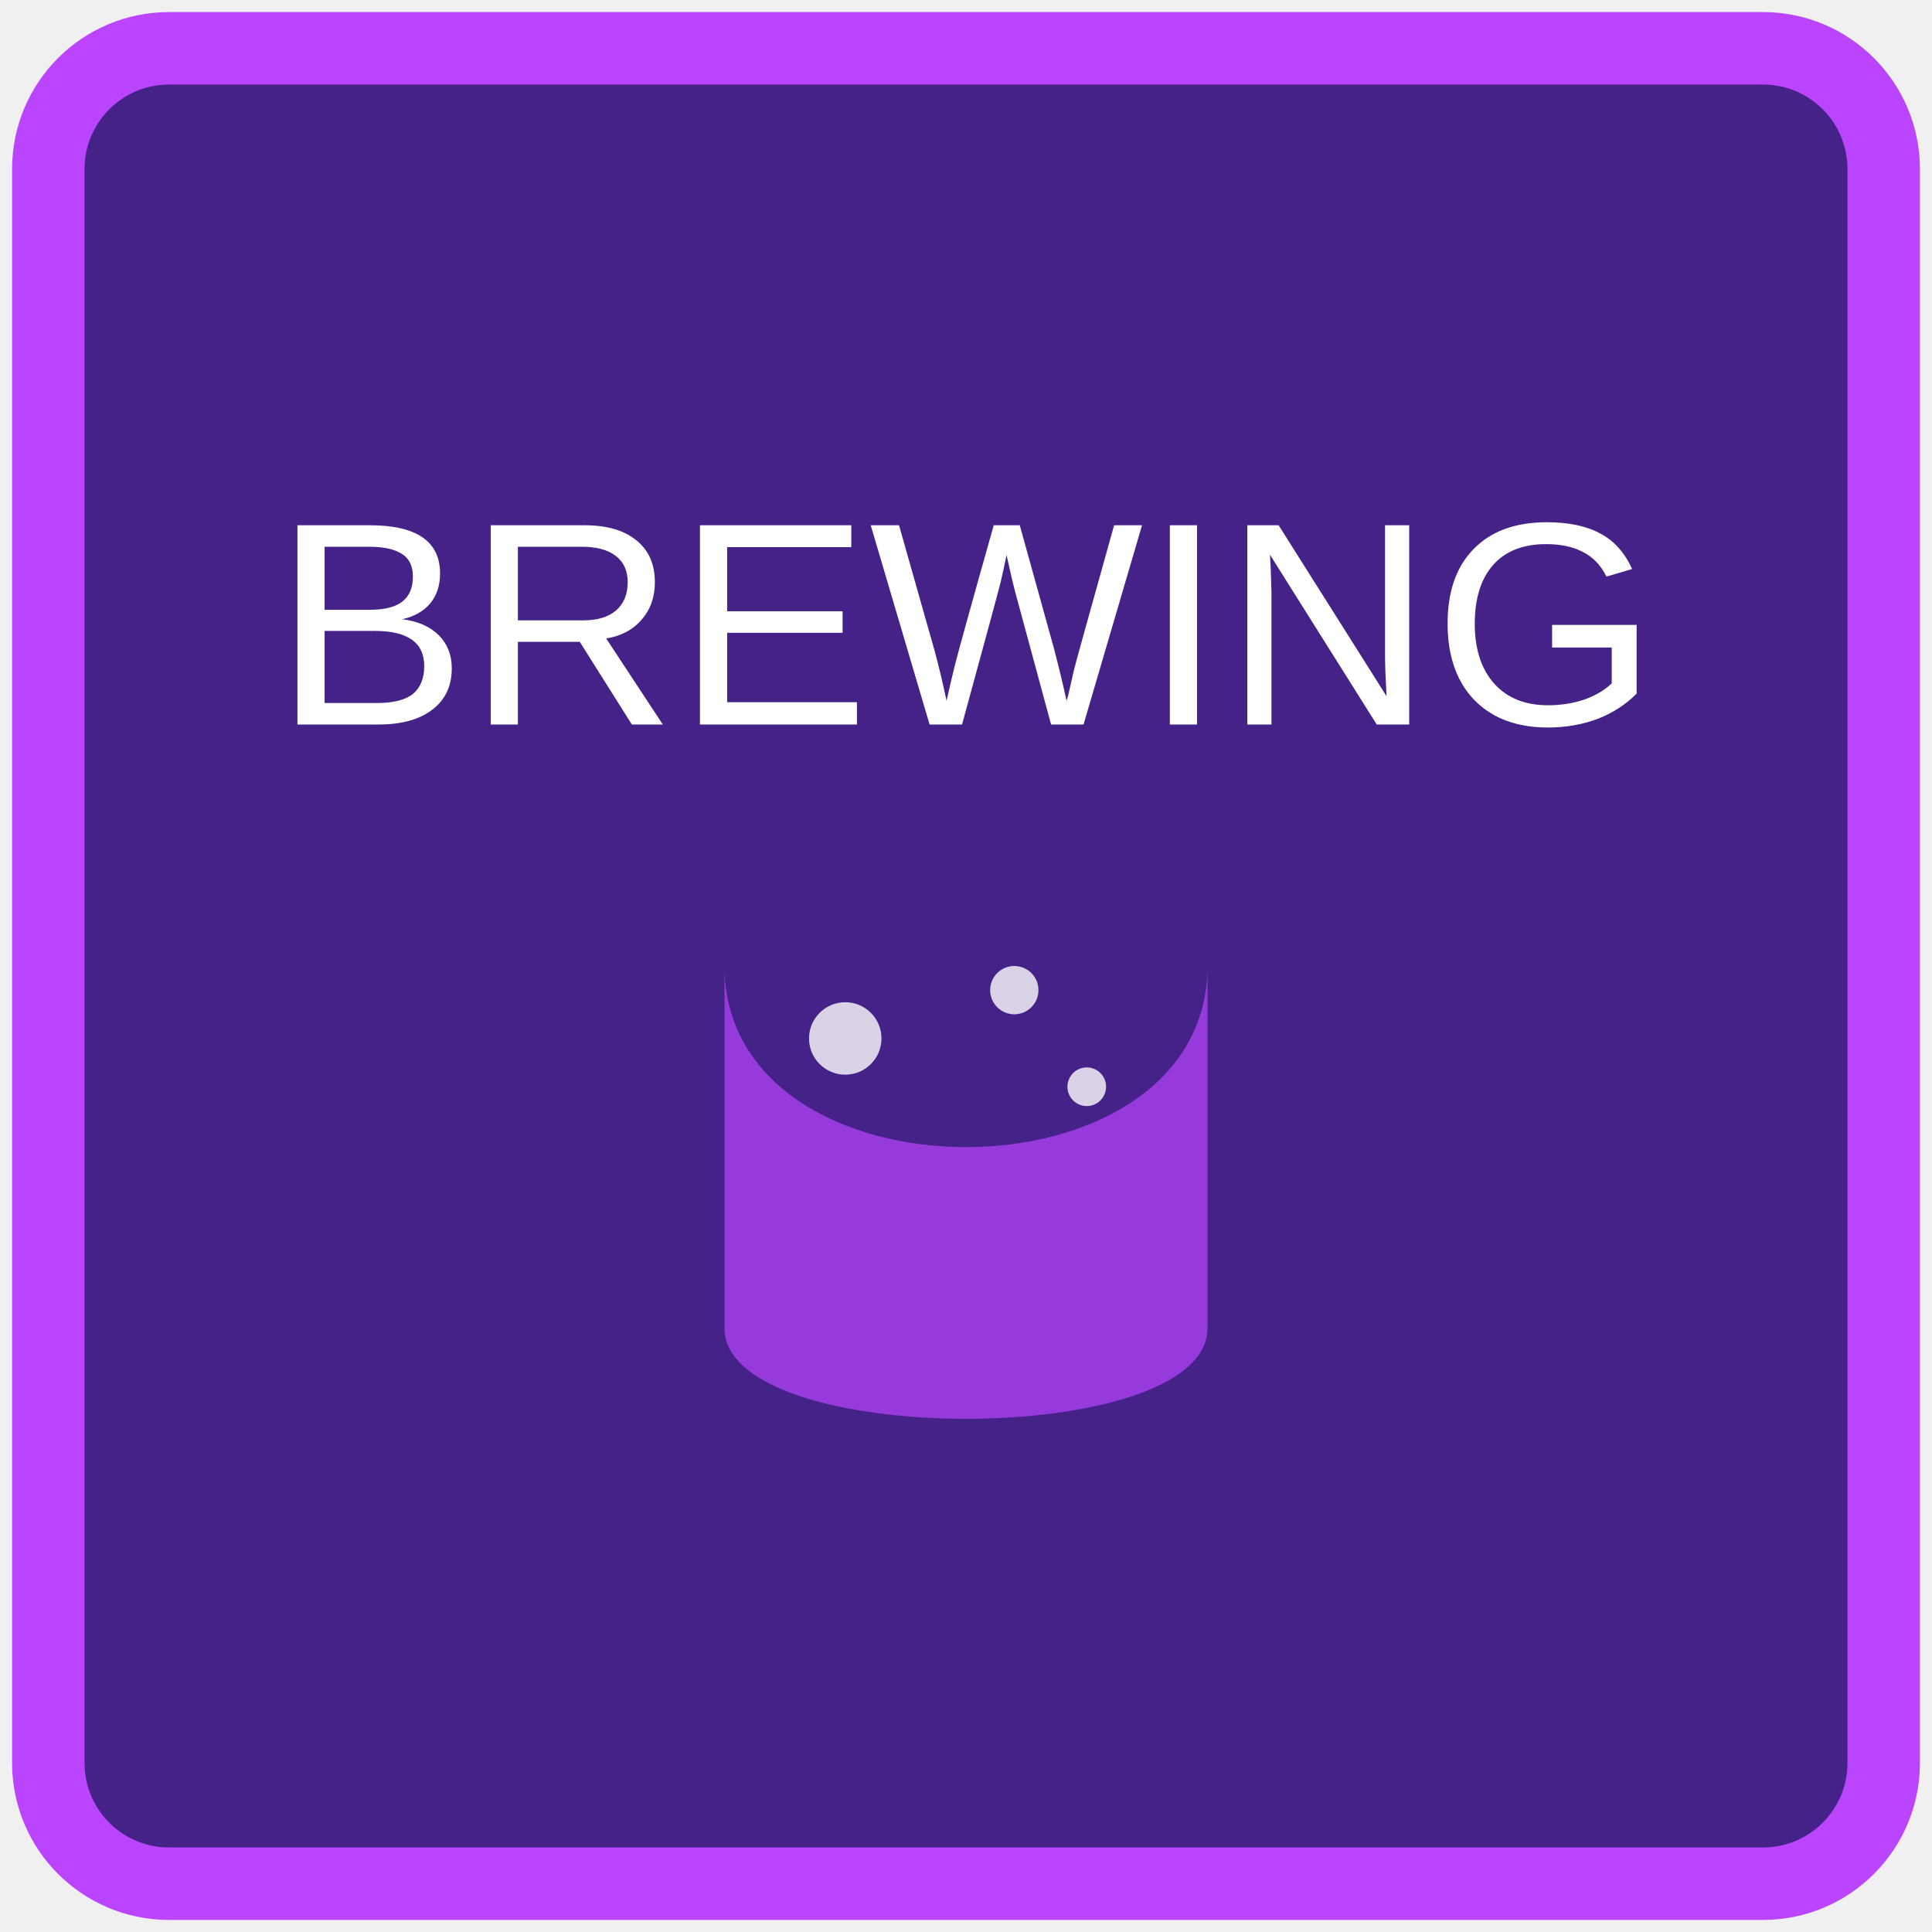
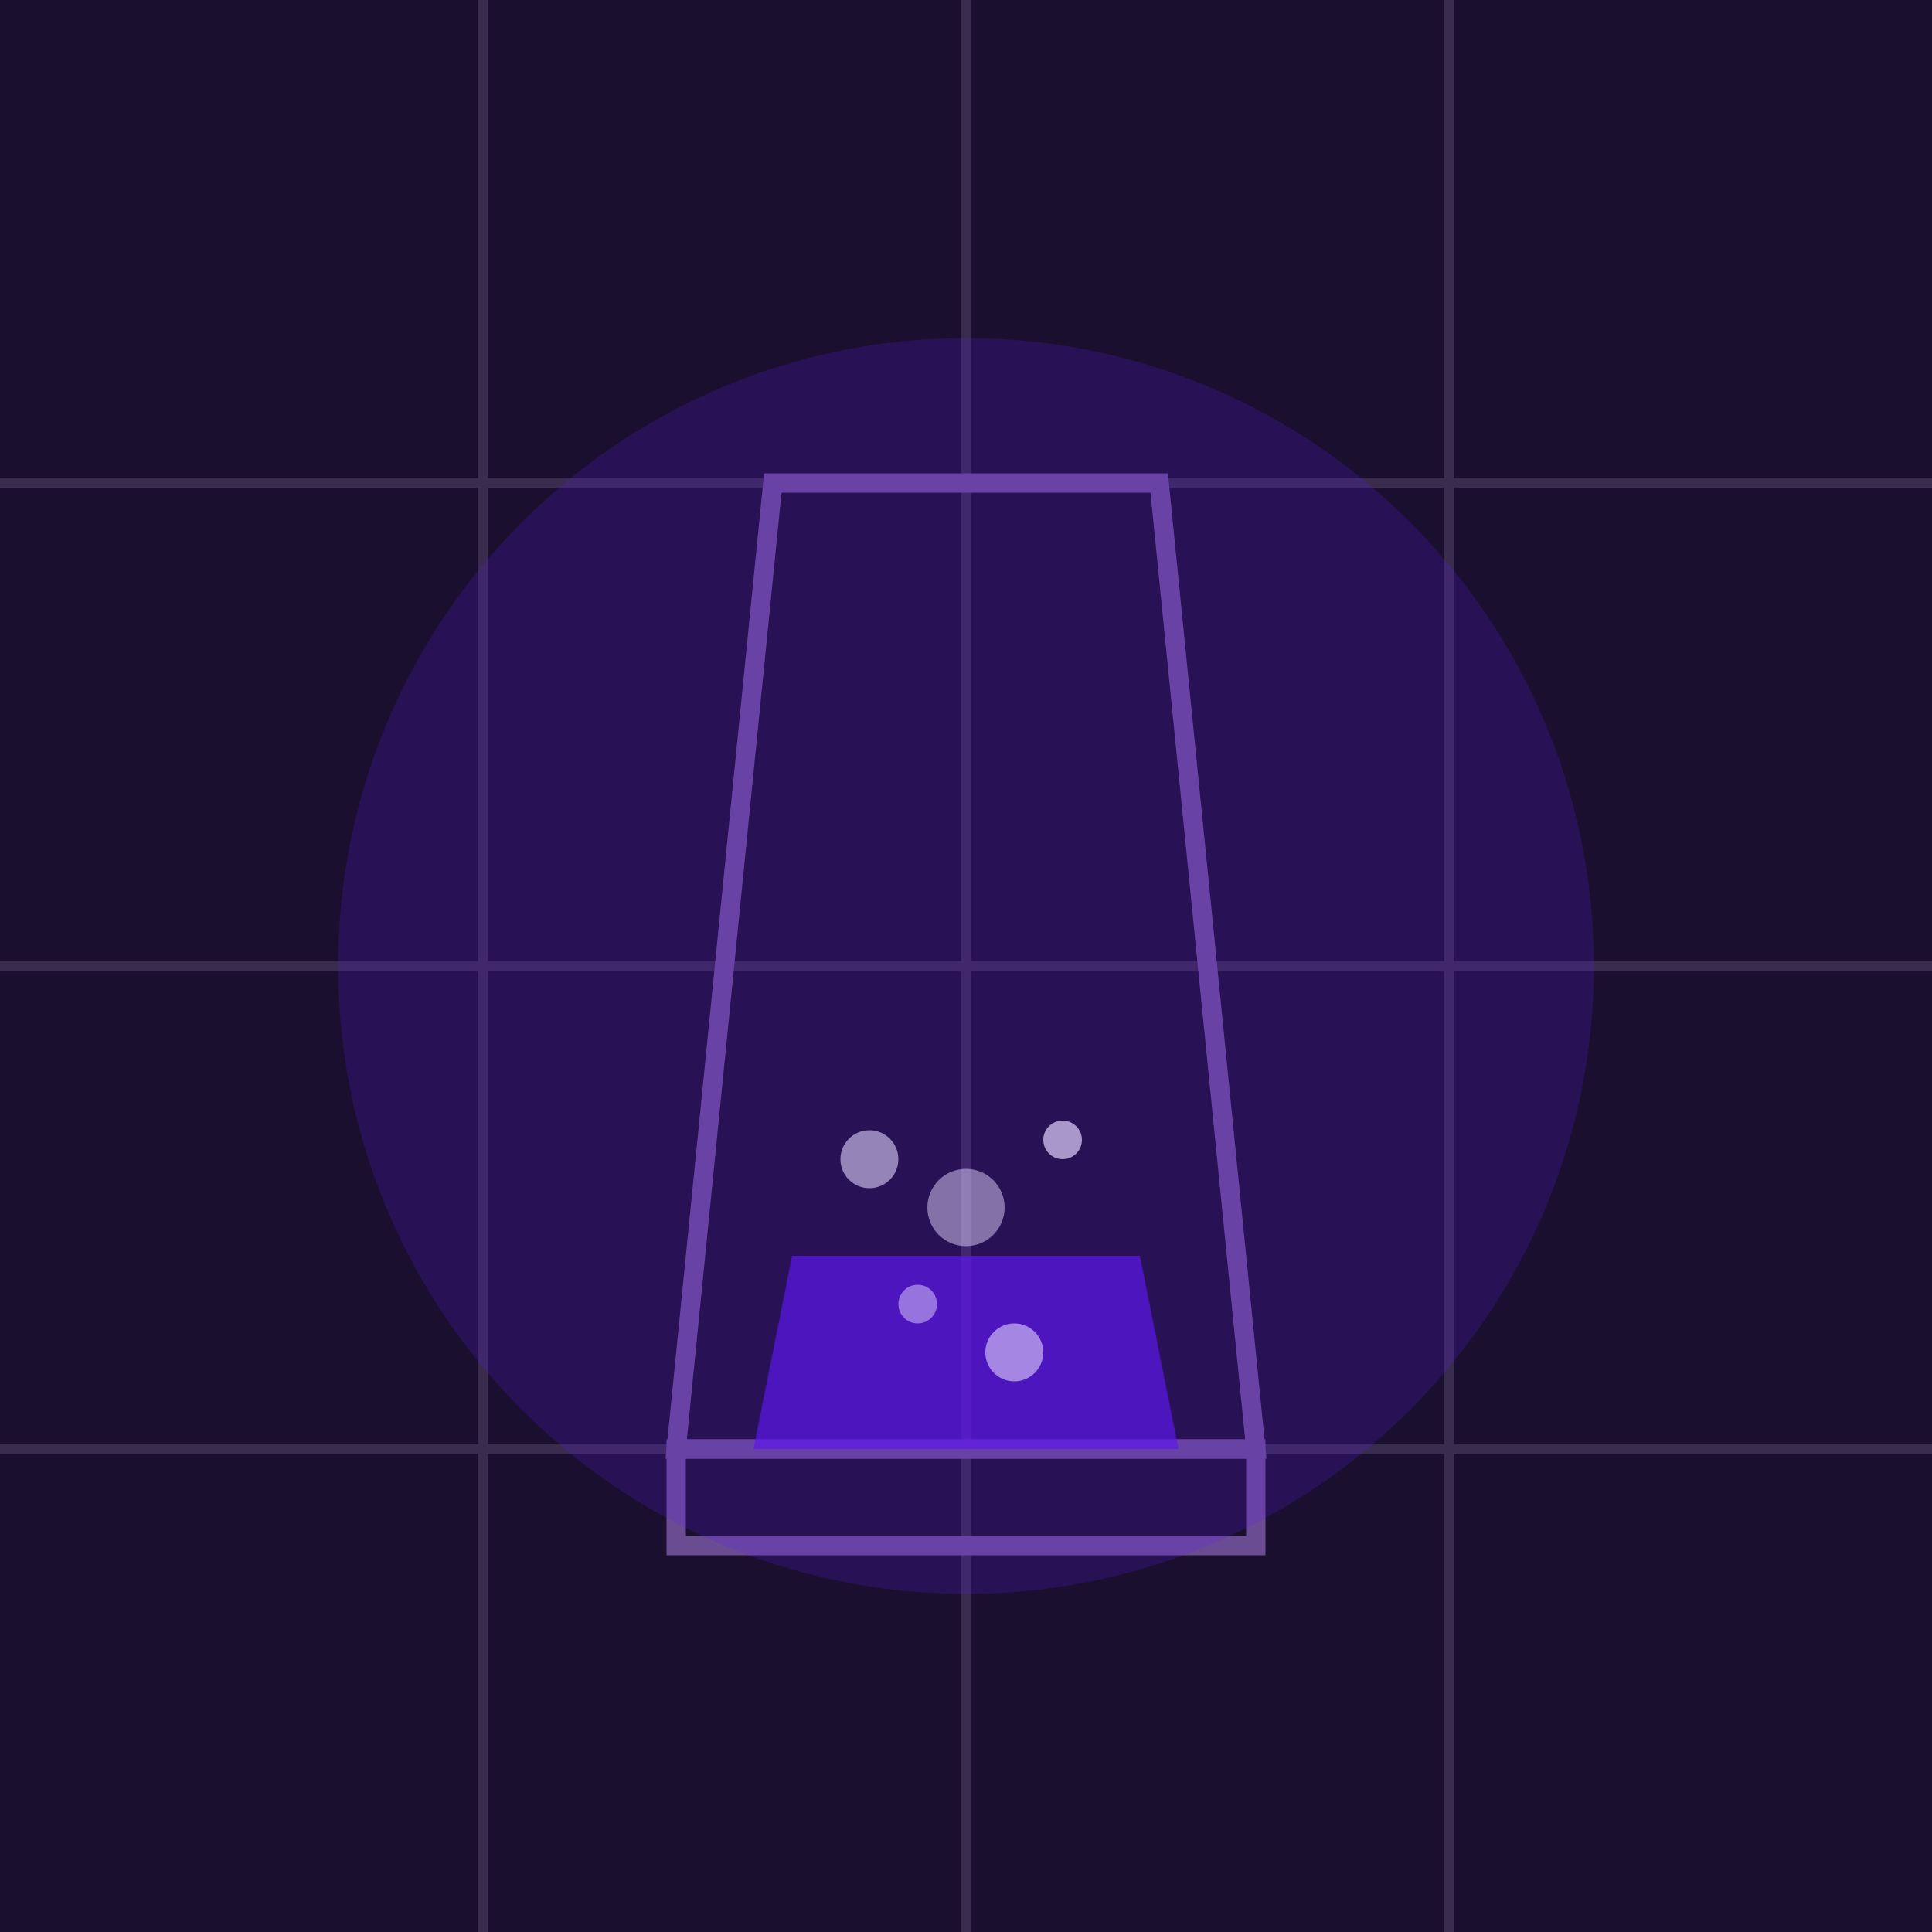
- <svg xmlns="http://www.w3.org/2000/svg" width="80" height="80" viewBox="0 0 80 80">
-   <rect x="2" y="2" width="76" height="76" rx="5" ry="5" fill="#442288" stroke="#bb44ff" stroke-width="3" />
-   <text x="40" y="30" font-family="Arial" font-size="12" fill="#ffffff" text-anchor="middle">BREWING</text>
-   <g transform="translate(40, 45)">
-     <path d="M-10,-5 C-10,5 10,5 10,-5 L10,10 C10,15 -10,15 -10,10 Z" fill="#bb44ff" opacity="0.7" />
-     <circle cx="-5" cy="-2" r="1.5" fill="#ffffff" opacity="0.8" />
-     <circle cx="2" cy="-4" r="1" fill="#ffffff" opacity="0.8" />
-     <circle cx="5" cy="0" r="0.8" fill="#ffffff" opacity="0.8" />
-   </g>
+ <svg xmlns="http://www.w3.org/2000/svg" width="200" height="200" viewBox="0 0 200 200">
+   <rect width="200" height="200" fill="#1a0f2e" />
+   <line x1="0" y1="50" x2="200" y2="50" stroke="#3a2c4e" stroke-width="1" />
+   <line x1="0" y1="100" x2="200" y2="100" stroke="#3a2c4e" stroke-width="1" />
+   <line x1="0" y1="150" x2="200" y2="150" stroke="#3a2c4e" stroke-width="1" />
+   <line x1="50" y1="0" x2="50" y2="200" stroke="#3a2c4e" stroke-width="1" />
+   <line x1="100" y1="0" x2="100" y2="200" stroke="#3a2c4e" stroke-width="1" />
+   <line x1="150" y1="0" x2="150" y2="200" stroke="#3a2c4e" stroke-width="1" />
+   <path d="M80,50 L120,50 L130,150 L70,150 Z" fill="none" stroke="#6a4c93" stroke-width="2" />
+   <rect x="70" y="150" width="60" height="10" fill="none" stroke="#6a4c93" stroke-width="2" />
+   <path d="M82,130 L118,130 L122,150 L78,150 Z" fill="#5d17eb" opacity="0.7" />
+   <circle cx="90" cy="120" r="3" fill="#ffffff" opacity="0.6" />
+   <circle cx="100" cy="125" r="4" fill="#ffffff" opacity="0.5" />
+   <circle cx="110" cy="118" r="2" fill="#ffffff" opacity="0.7" />
+   <circle cx="95" cy="135" r="2" fill="#ffffff" opacity="0.5" />
+   <circle cx="105" cy="140" r="3" fill="#ffffff" opacity="0.6" />
+   <circle cx="100" cy="100" r="65" fill="#5d17eb" opacity="0.2" />
</svg>
